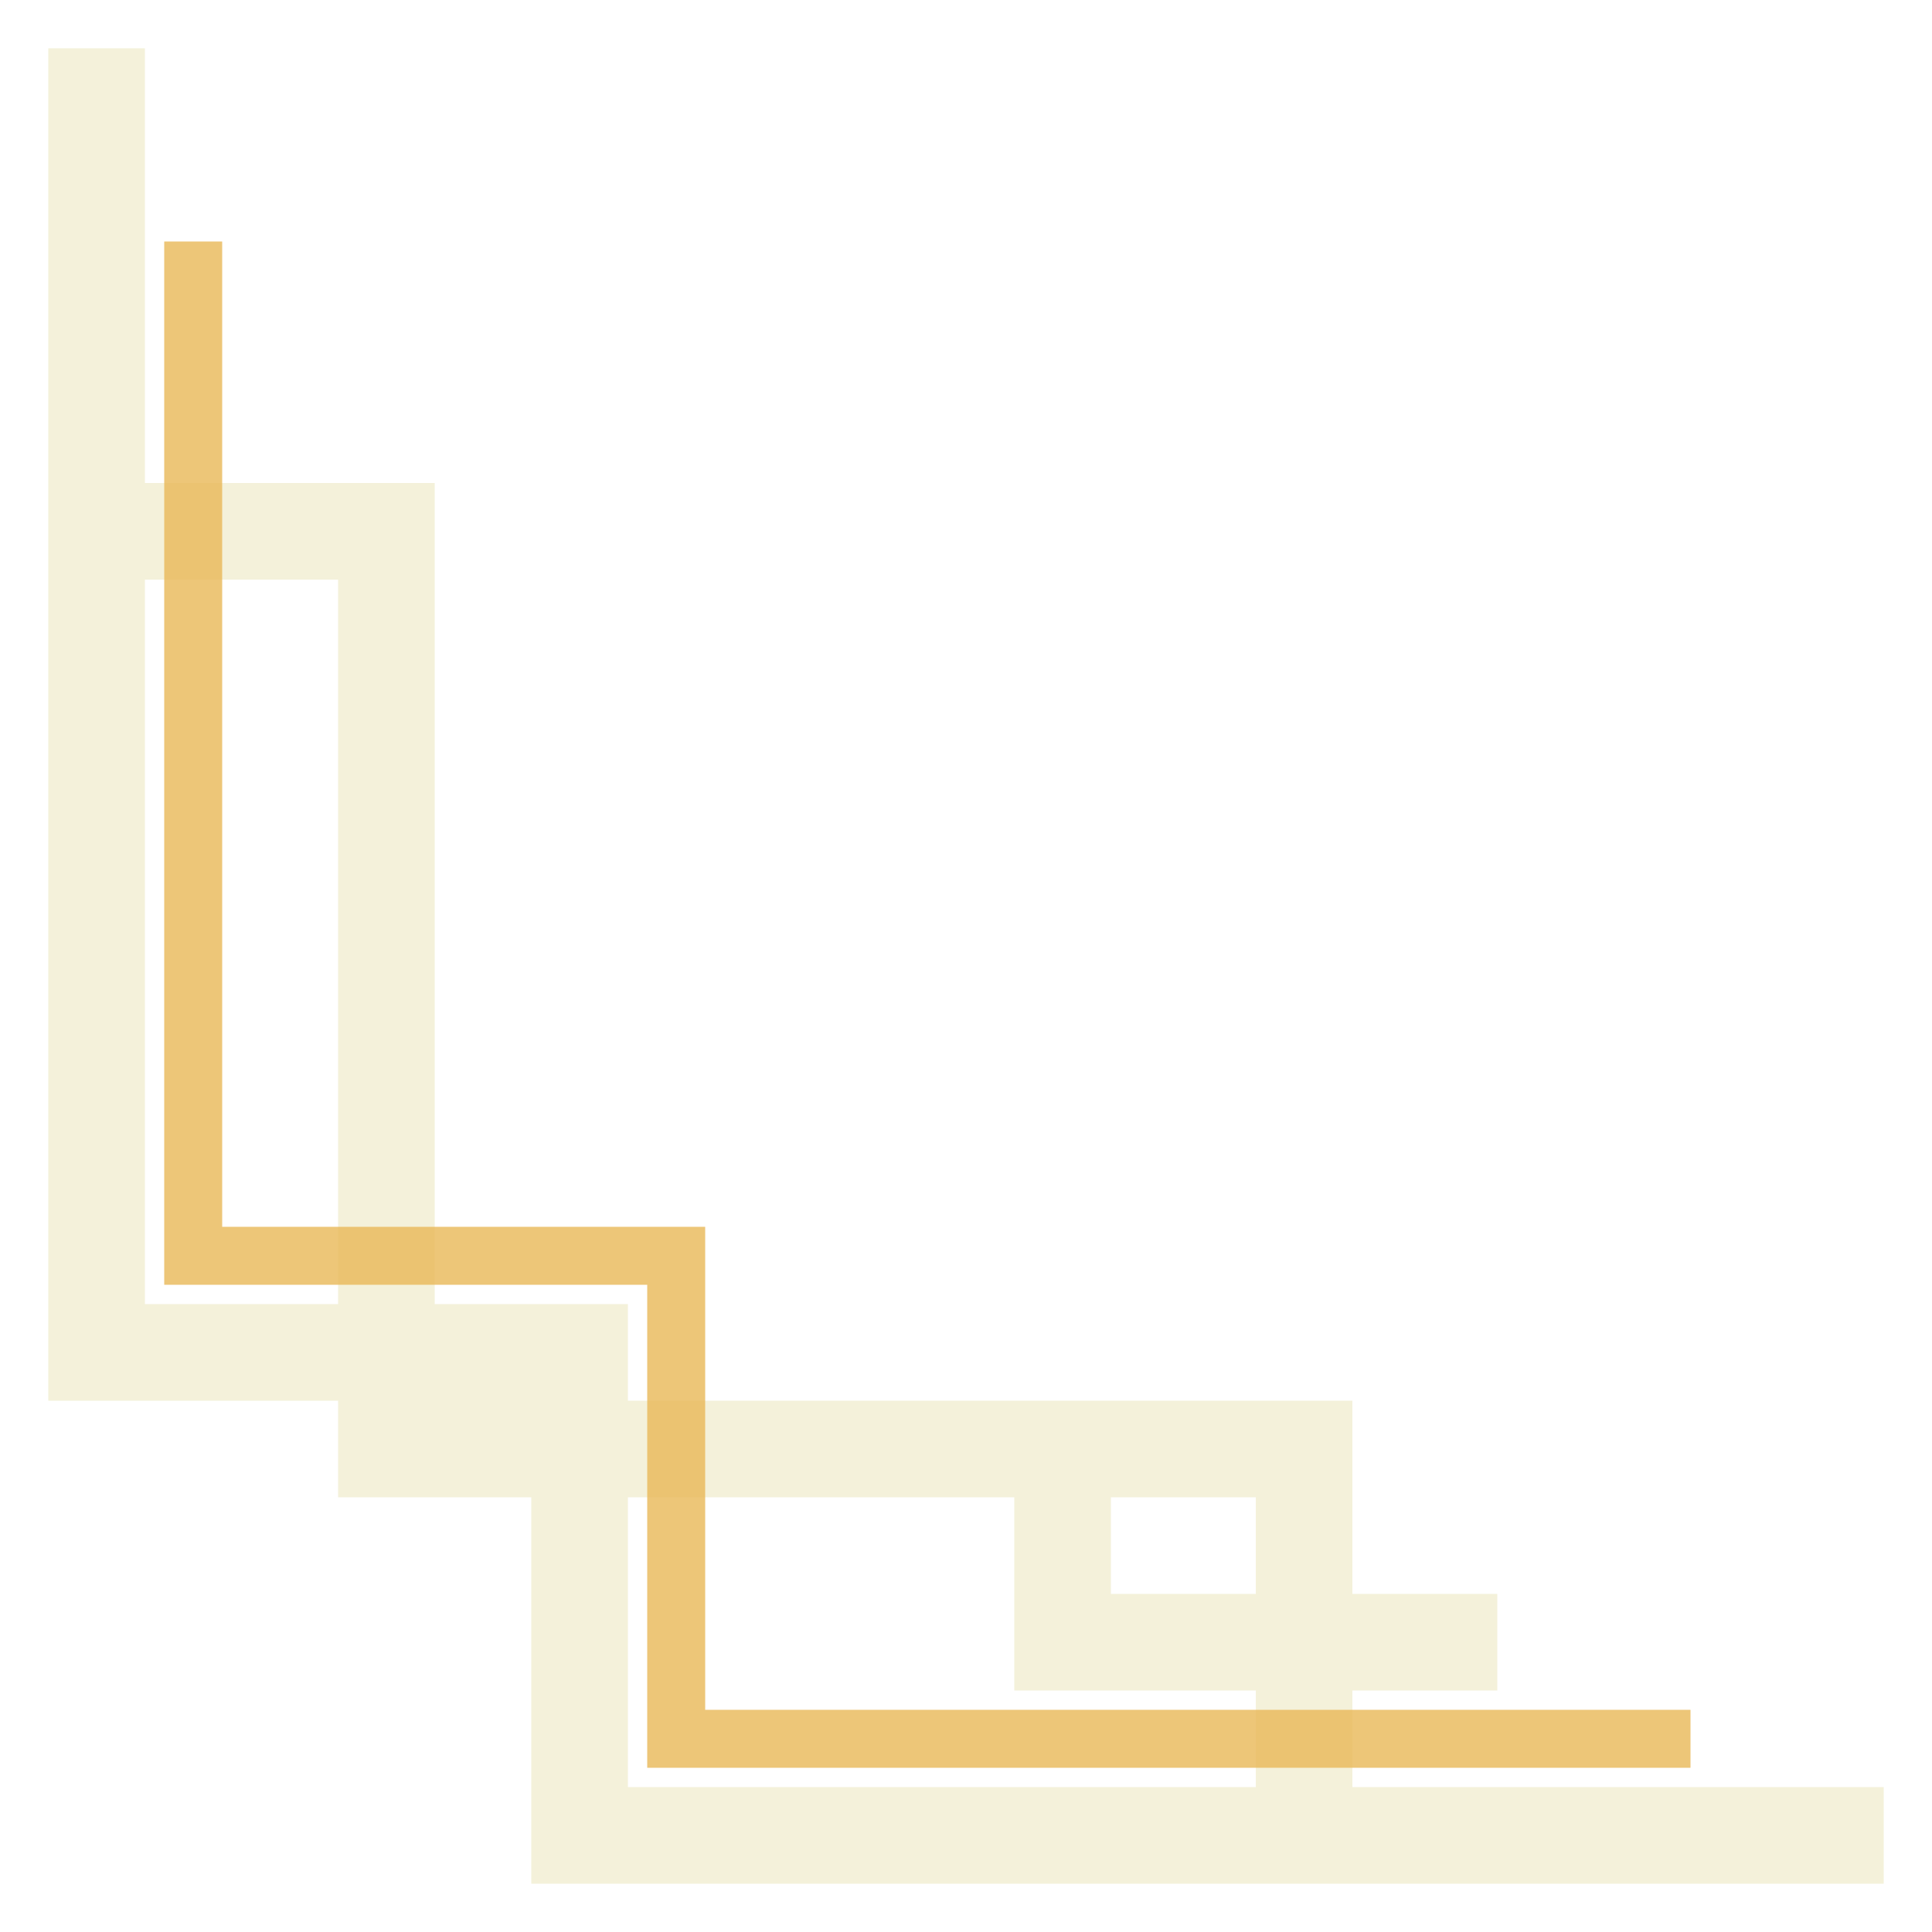
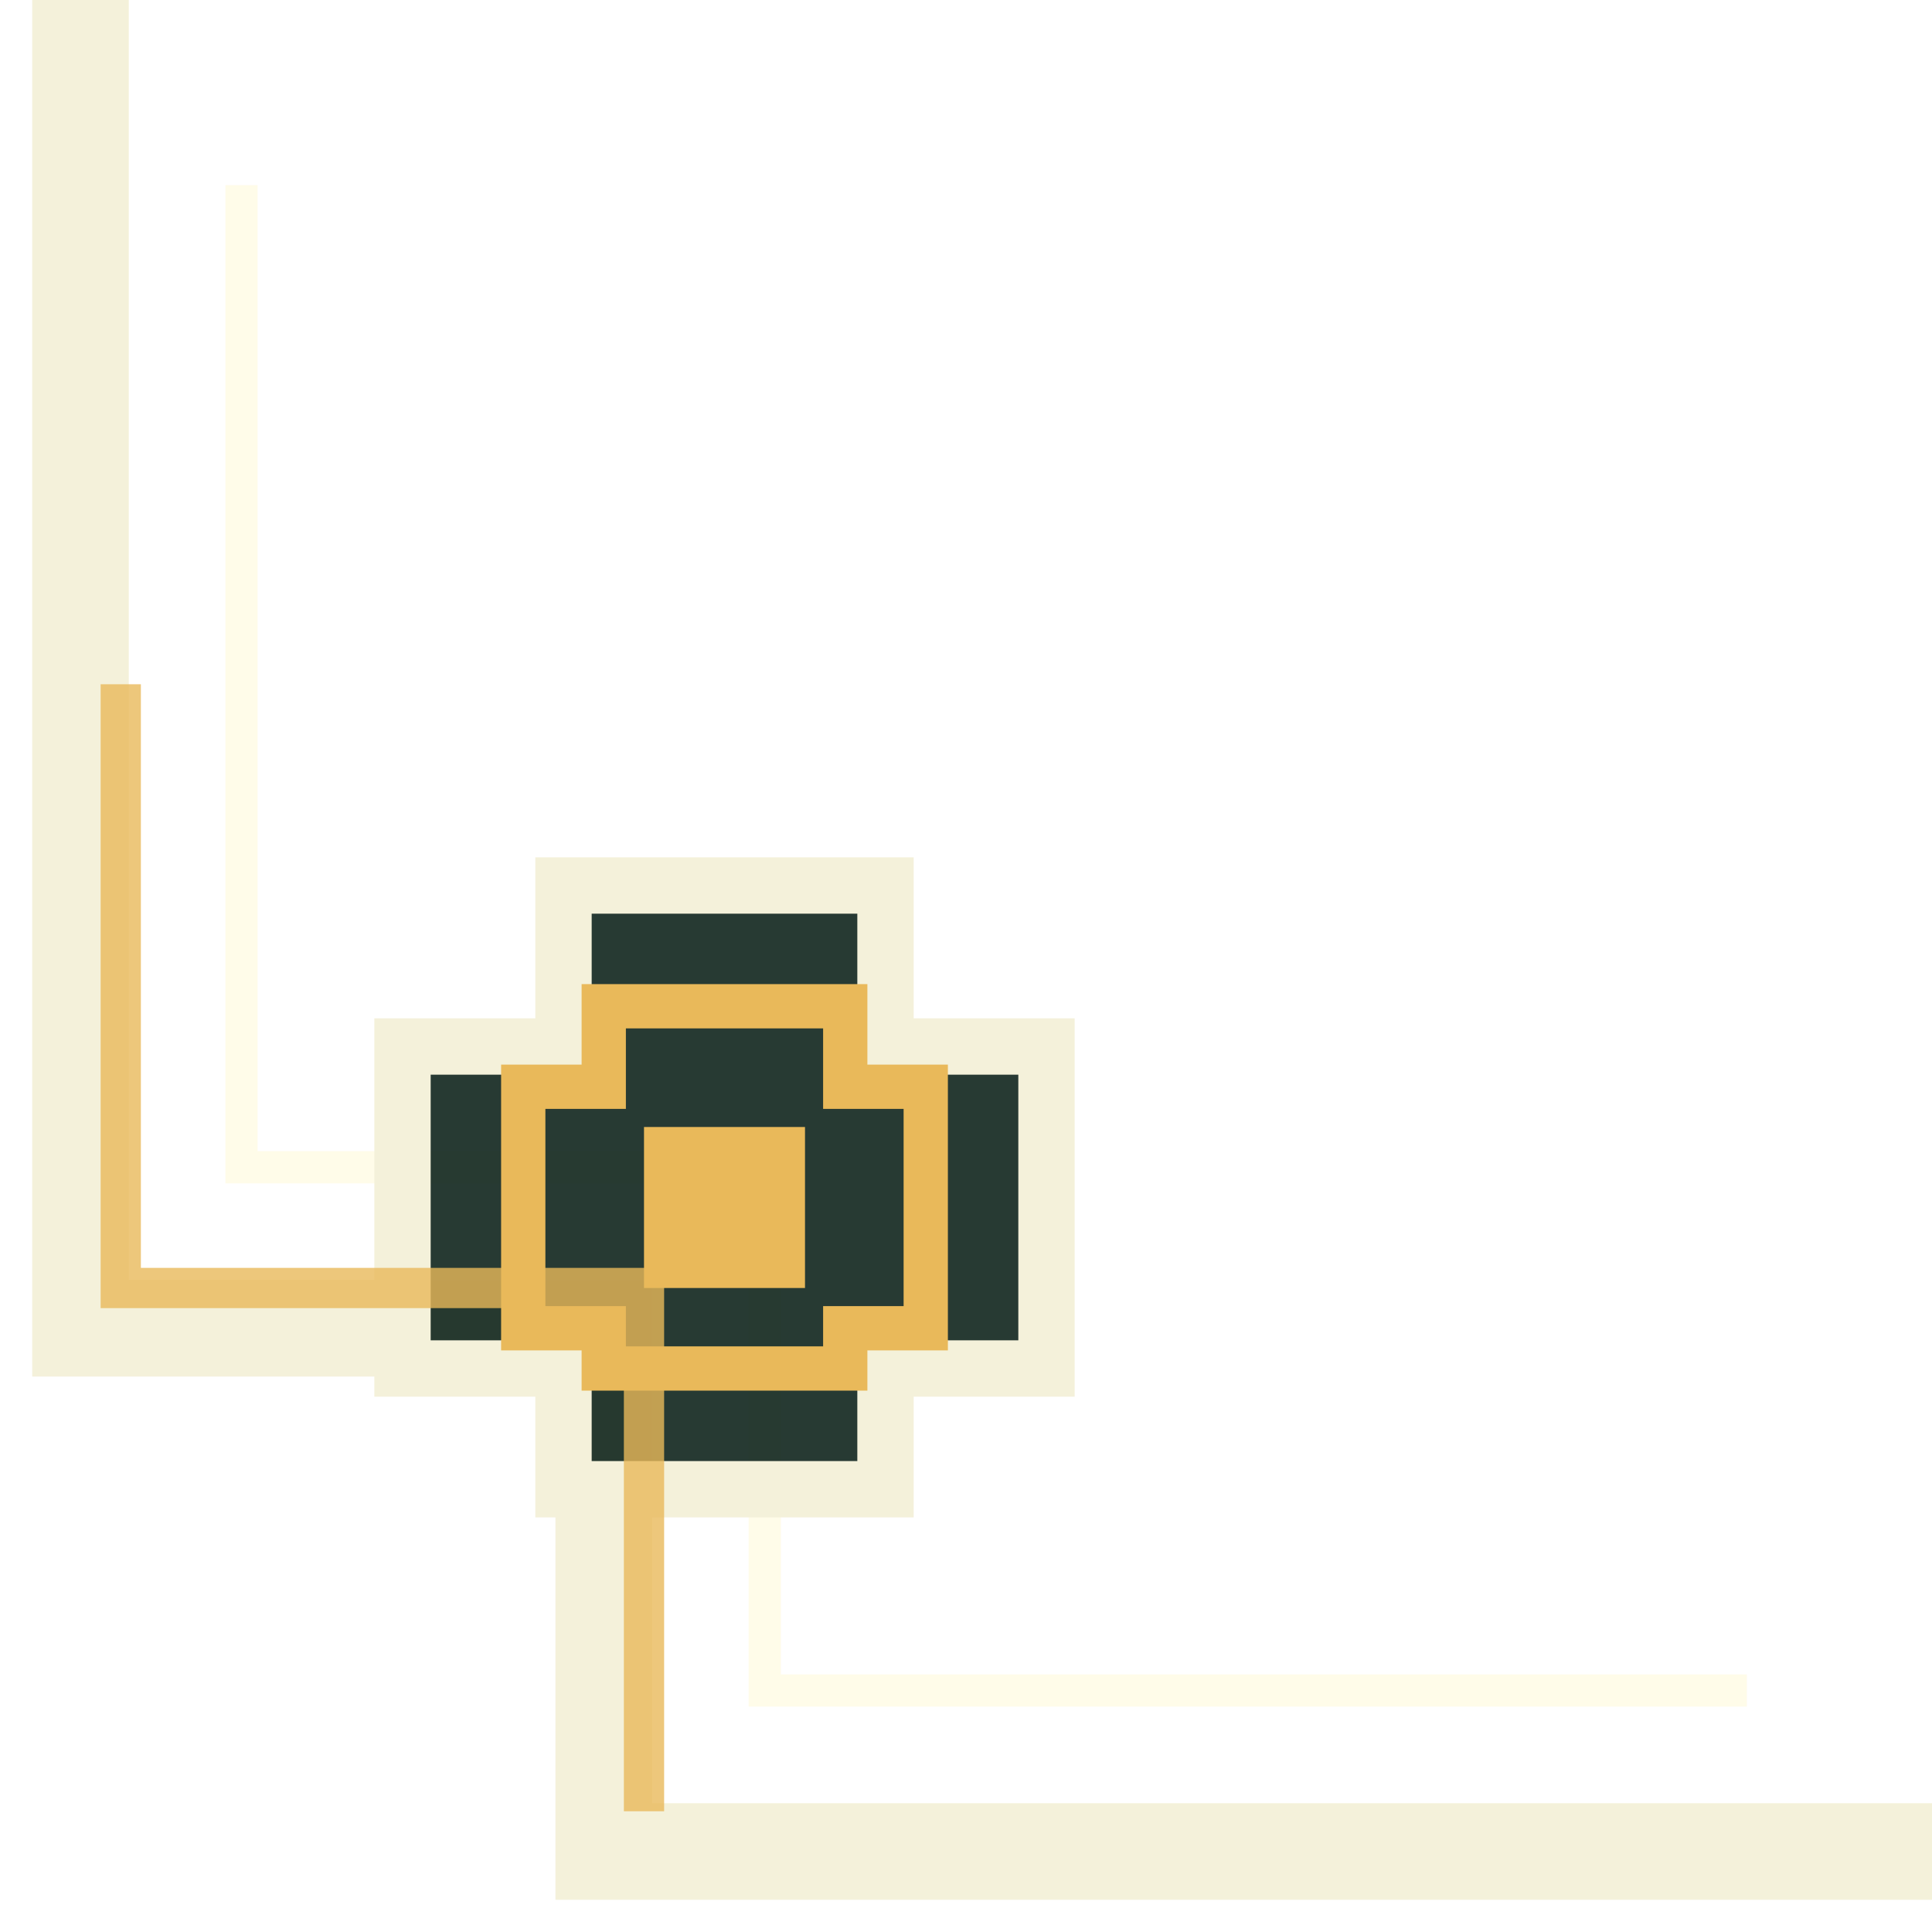
- <svg xmlns="http://www.w3.org/2000/svg" width="40" height="40" viewBox="0 0 40 40">
-   <g fill="none" stroke="#F4F1DA" stroke-width="2" stroke-linecap="square" stroke-linejoin="miter">
-     <path d="M2 2V28H12V38H38 M2 11H8V30H27V38 M12 30H22V34H30" />
+ <svg xmlns="http://www.w3.org/2000/svg" width="48" height="48" viewBox="0 0 48 48">
+   <g transform="translate(0 48) scale(1 -1)">
+     <path d="M2 47V15H15V2H47" fill="none" stroke="#F4F1DA" stroke-width="2.4" stroke-linecap="square" stroke-linejoin="miter" />
+     <path d="M6 43V19H19V6H43" fill="none" stroke="#FFF9D9" stroke-width="0.8" opacity="0.58" stroke-linecap="square" />
+     <path d="M14 11H22V14H26V22H22V26H14V22H10V14H14Z" fill="#10251D" fill-opacity=".9" stroke="#F4F1DA" stroke-width="1.4" stroke-linejoin="miter" />
+     <path d="M15 14H21V15H23V21H21V23H15V21H13V15H15Z" fill="none" stroke="#E9B95A" stroke-width="1.1" />
+     <rect x="16" y="16" width="4" height="4" fill="#E9B95A" />
+     <path d="M3 31V16H16V3" fill="none" stroke="#E9B95A" stroke-width="1" opacity=".8" />
  </g>
-   <path d="M4 5V26H14V36H35" fill="none" stroke="#E9B95A" stroke-width="1.2" opacity=".82" />
</svg>
